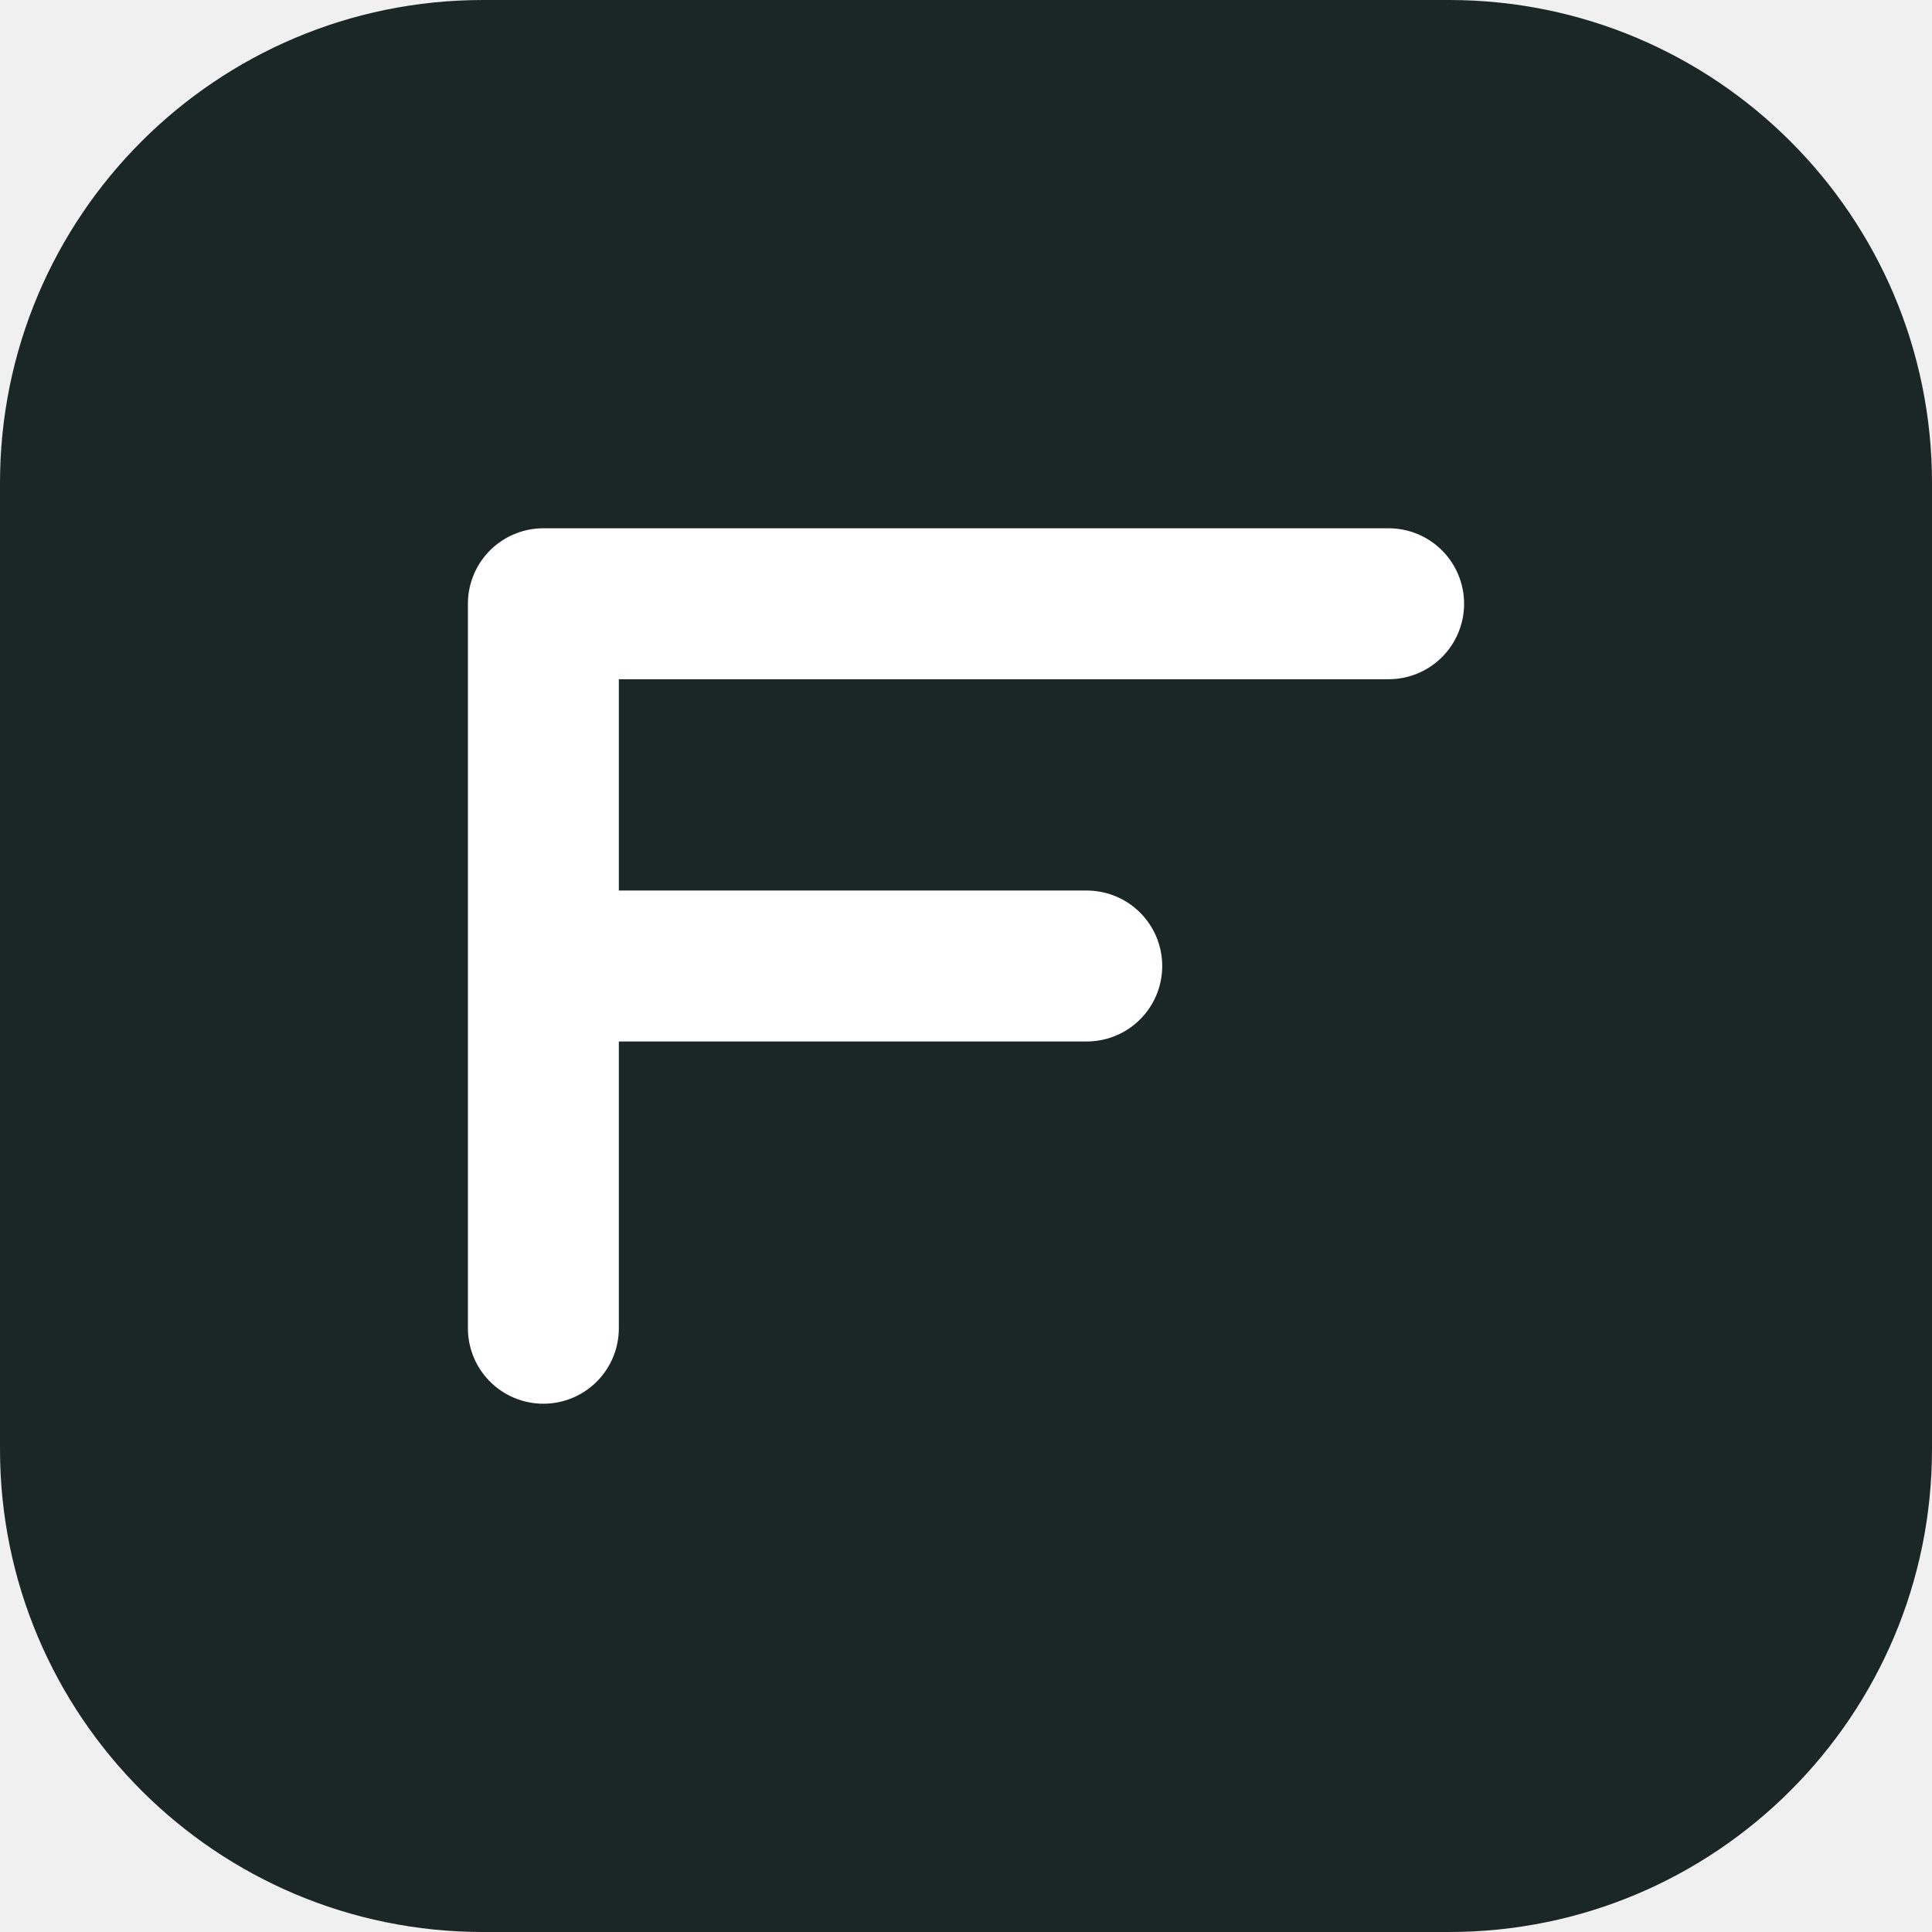
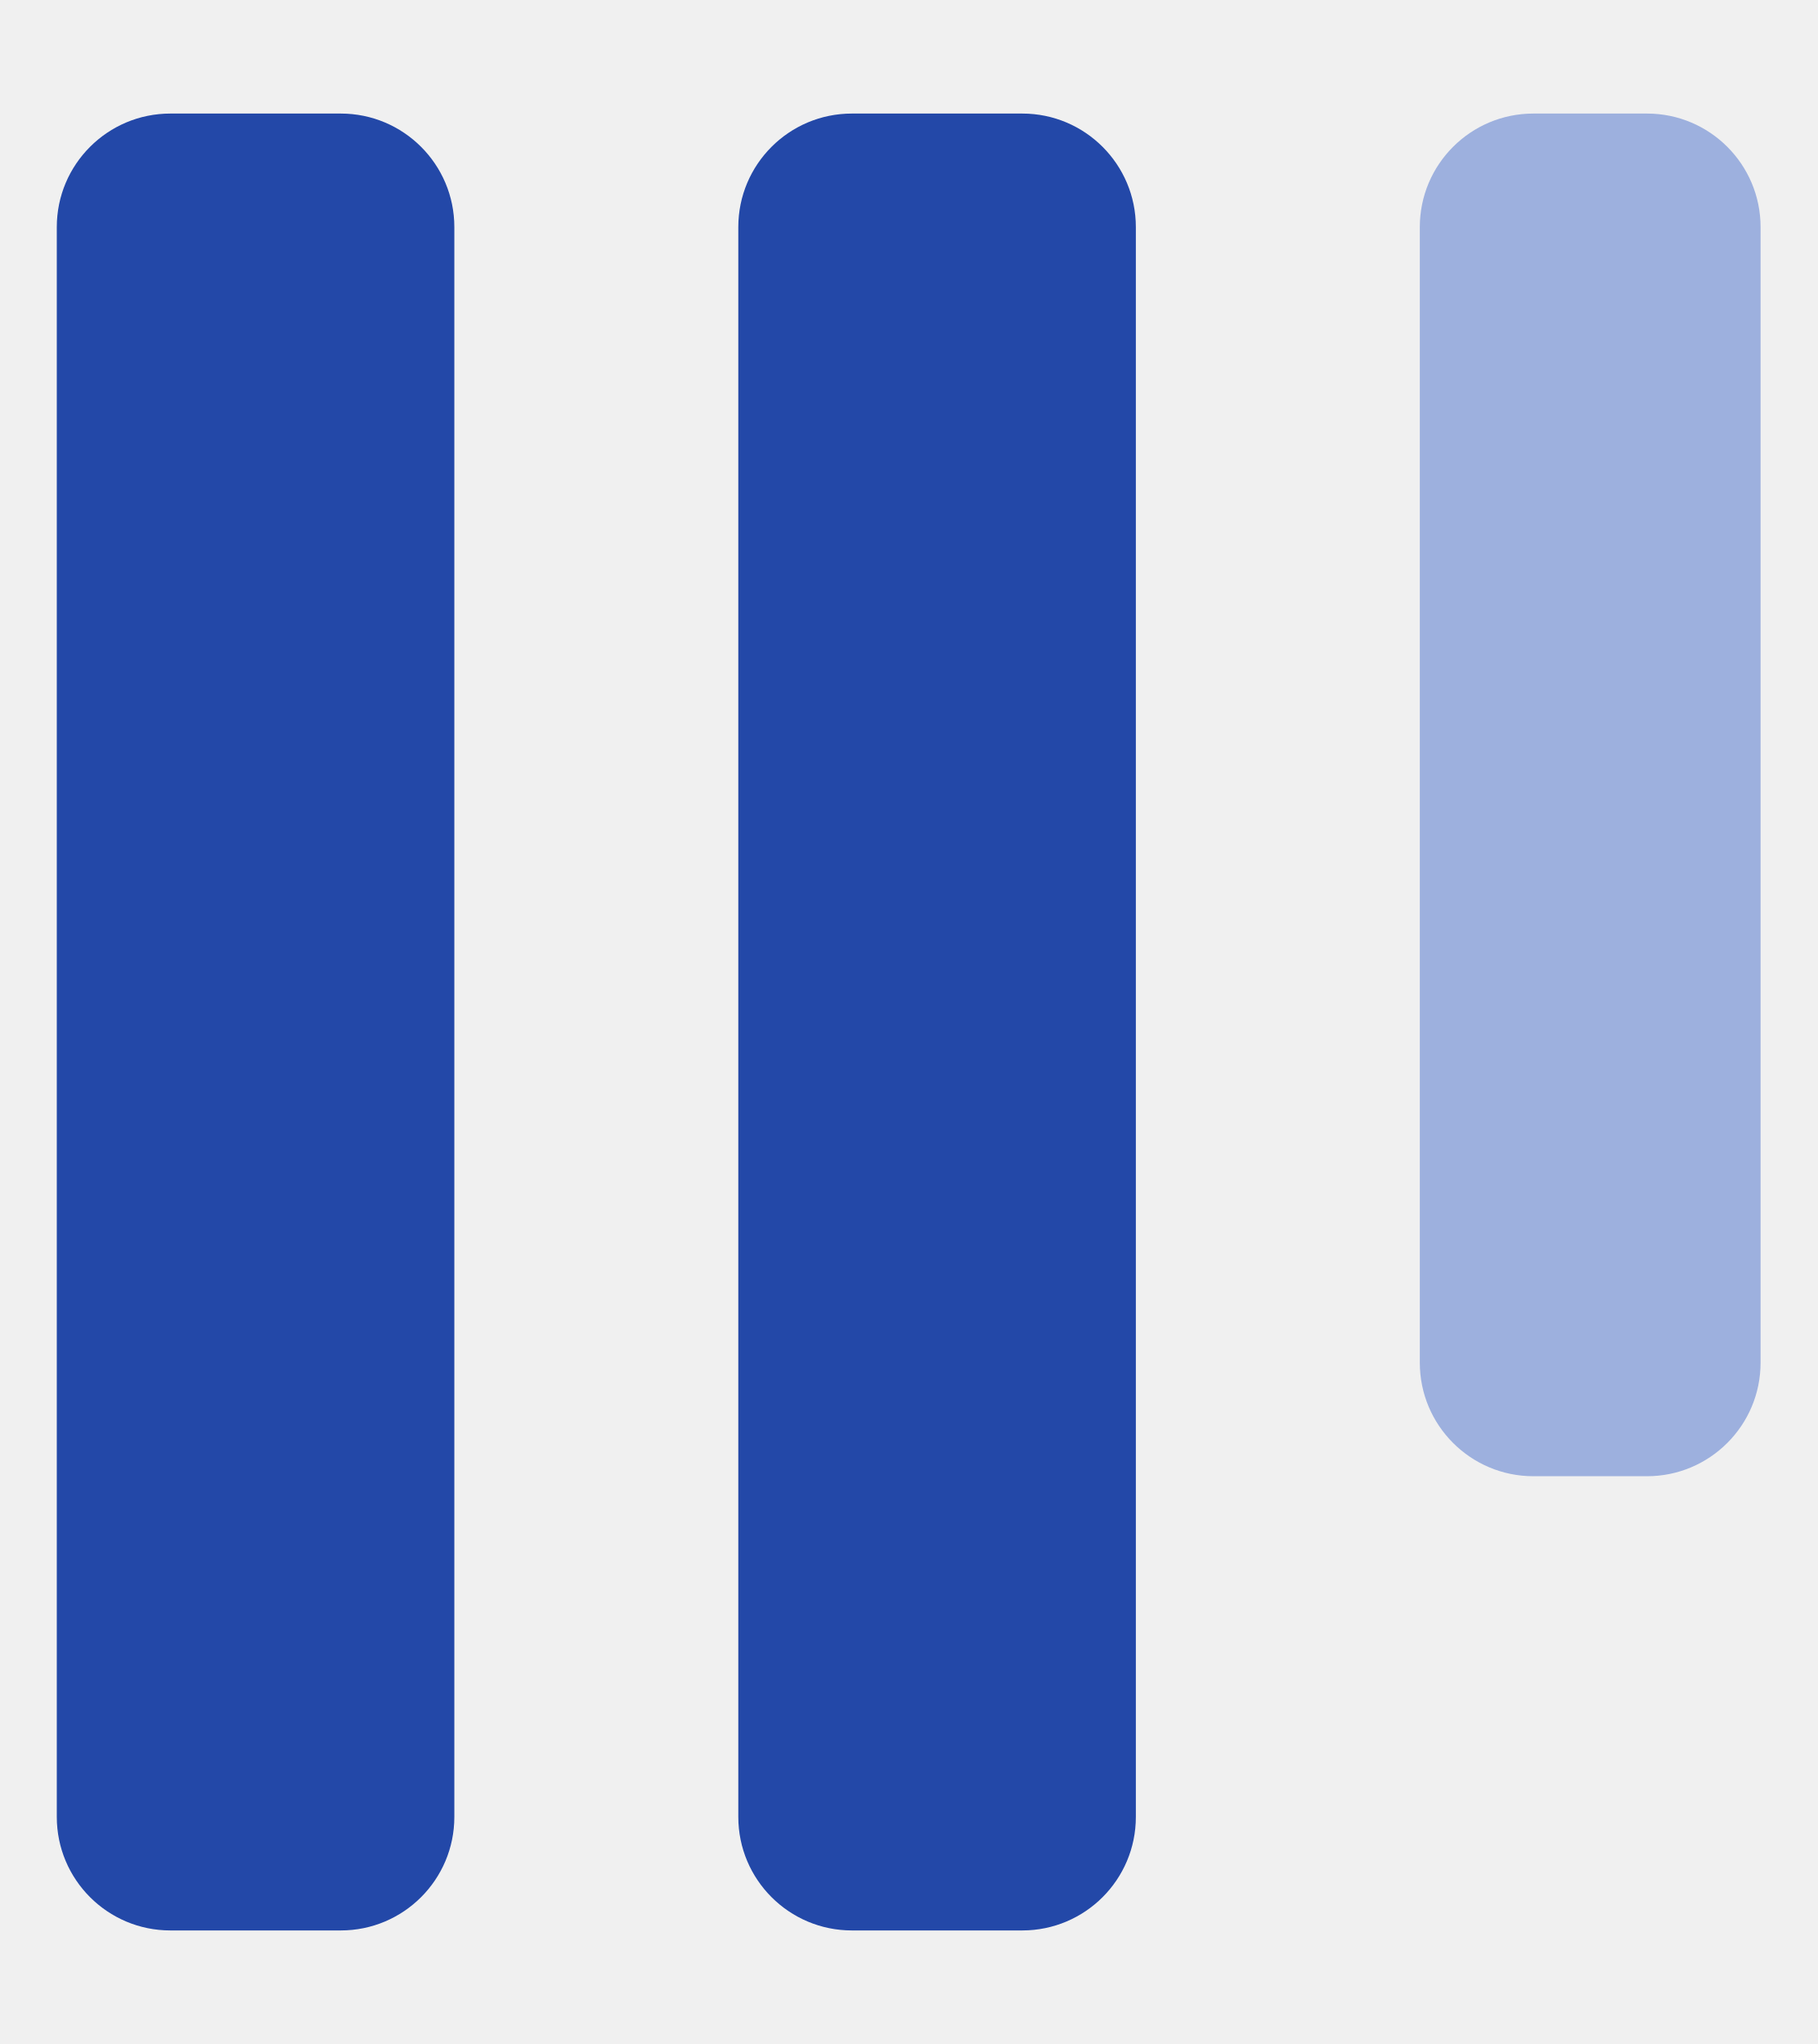
- <svg xmlns="http://www.w3.org/2000/svg" viewBox="0 0 32 32" width="32" height="32">
-   <rect width="32" height="32" rx="8" fill="#1b2724" />
-   <path d="M9 22V10h14M9 16h9" fill="none" stroke="#fff" stroke-width="2.5" stroke-linecap="round" stroke-linejoin="round" />
+ <svg xmlns="http://www.w3.org/2000/svg" viewBox="0 0 32 36" width="32" height="36">
+   <rect x="1" y="2" width="7" height="32" rx="2" fill="#2348A8" />
+   <rect x="13" y="2" width="7" height="32" rx="2" fill="#2348A8" />
+   <rect x="25" y="2" width="6" height="24" rx="2" fill="#9DB0DE" />
</svg>
